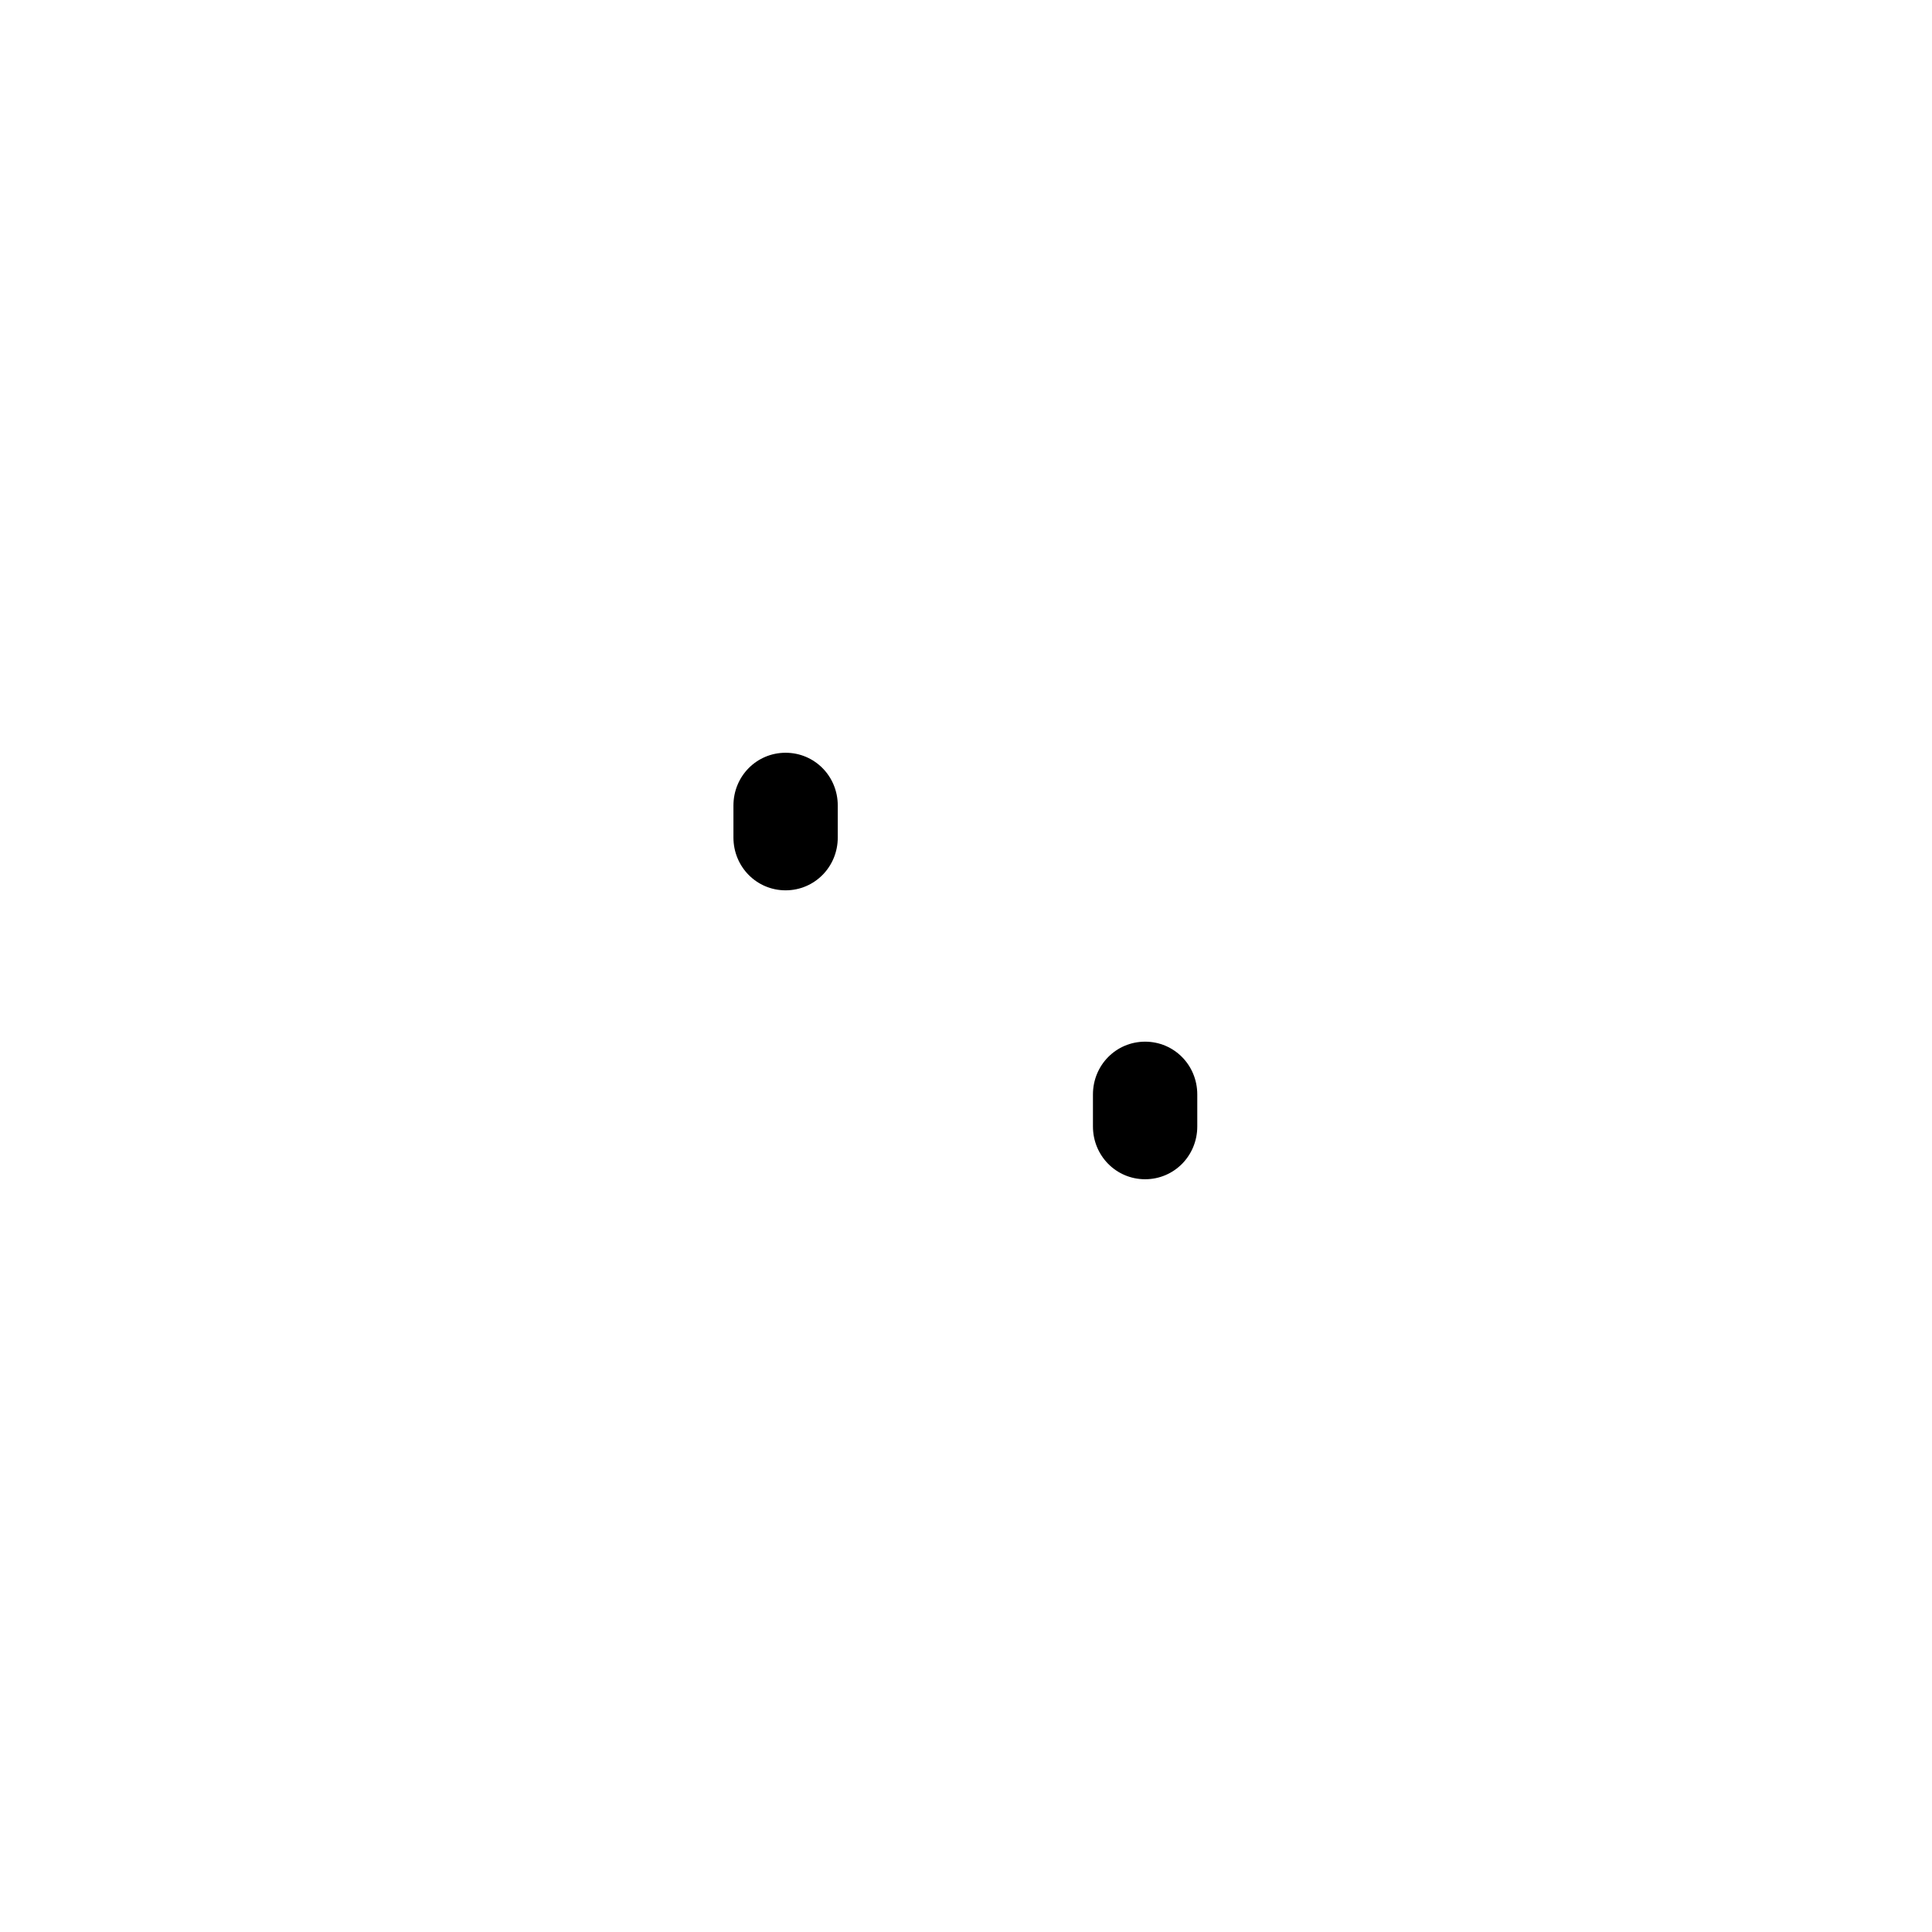
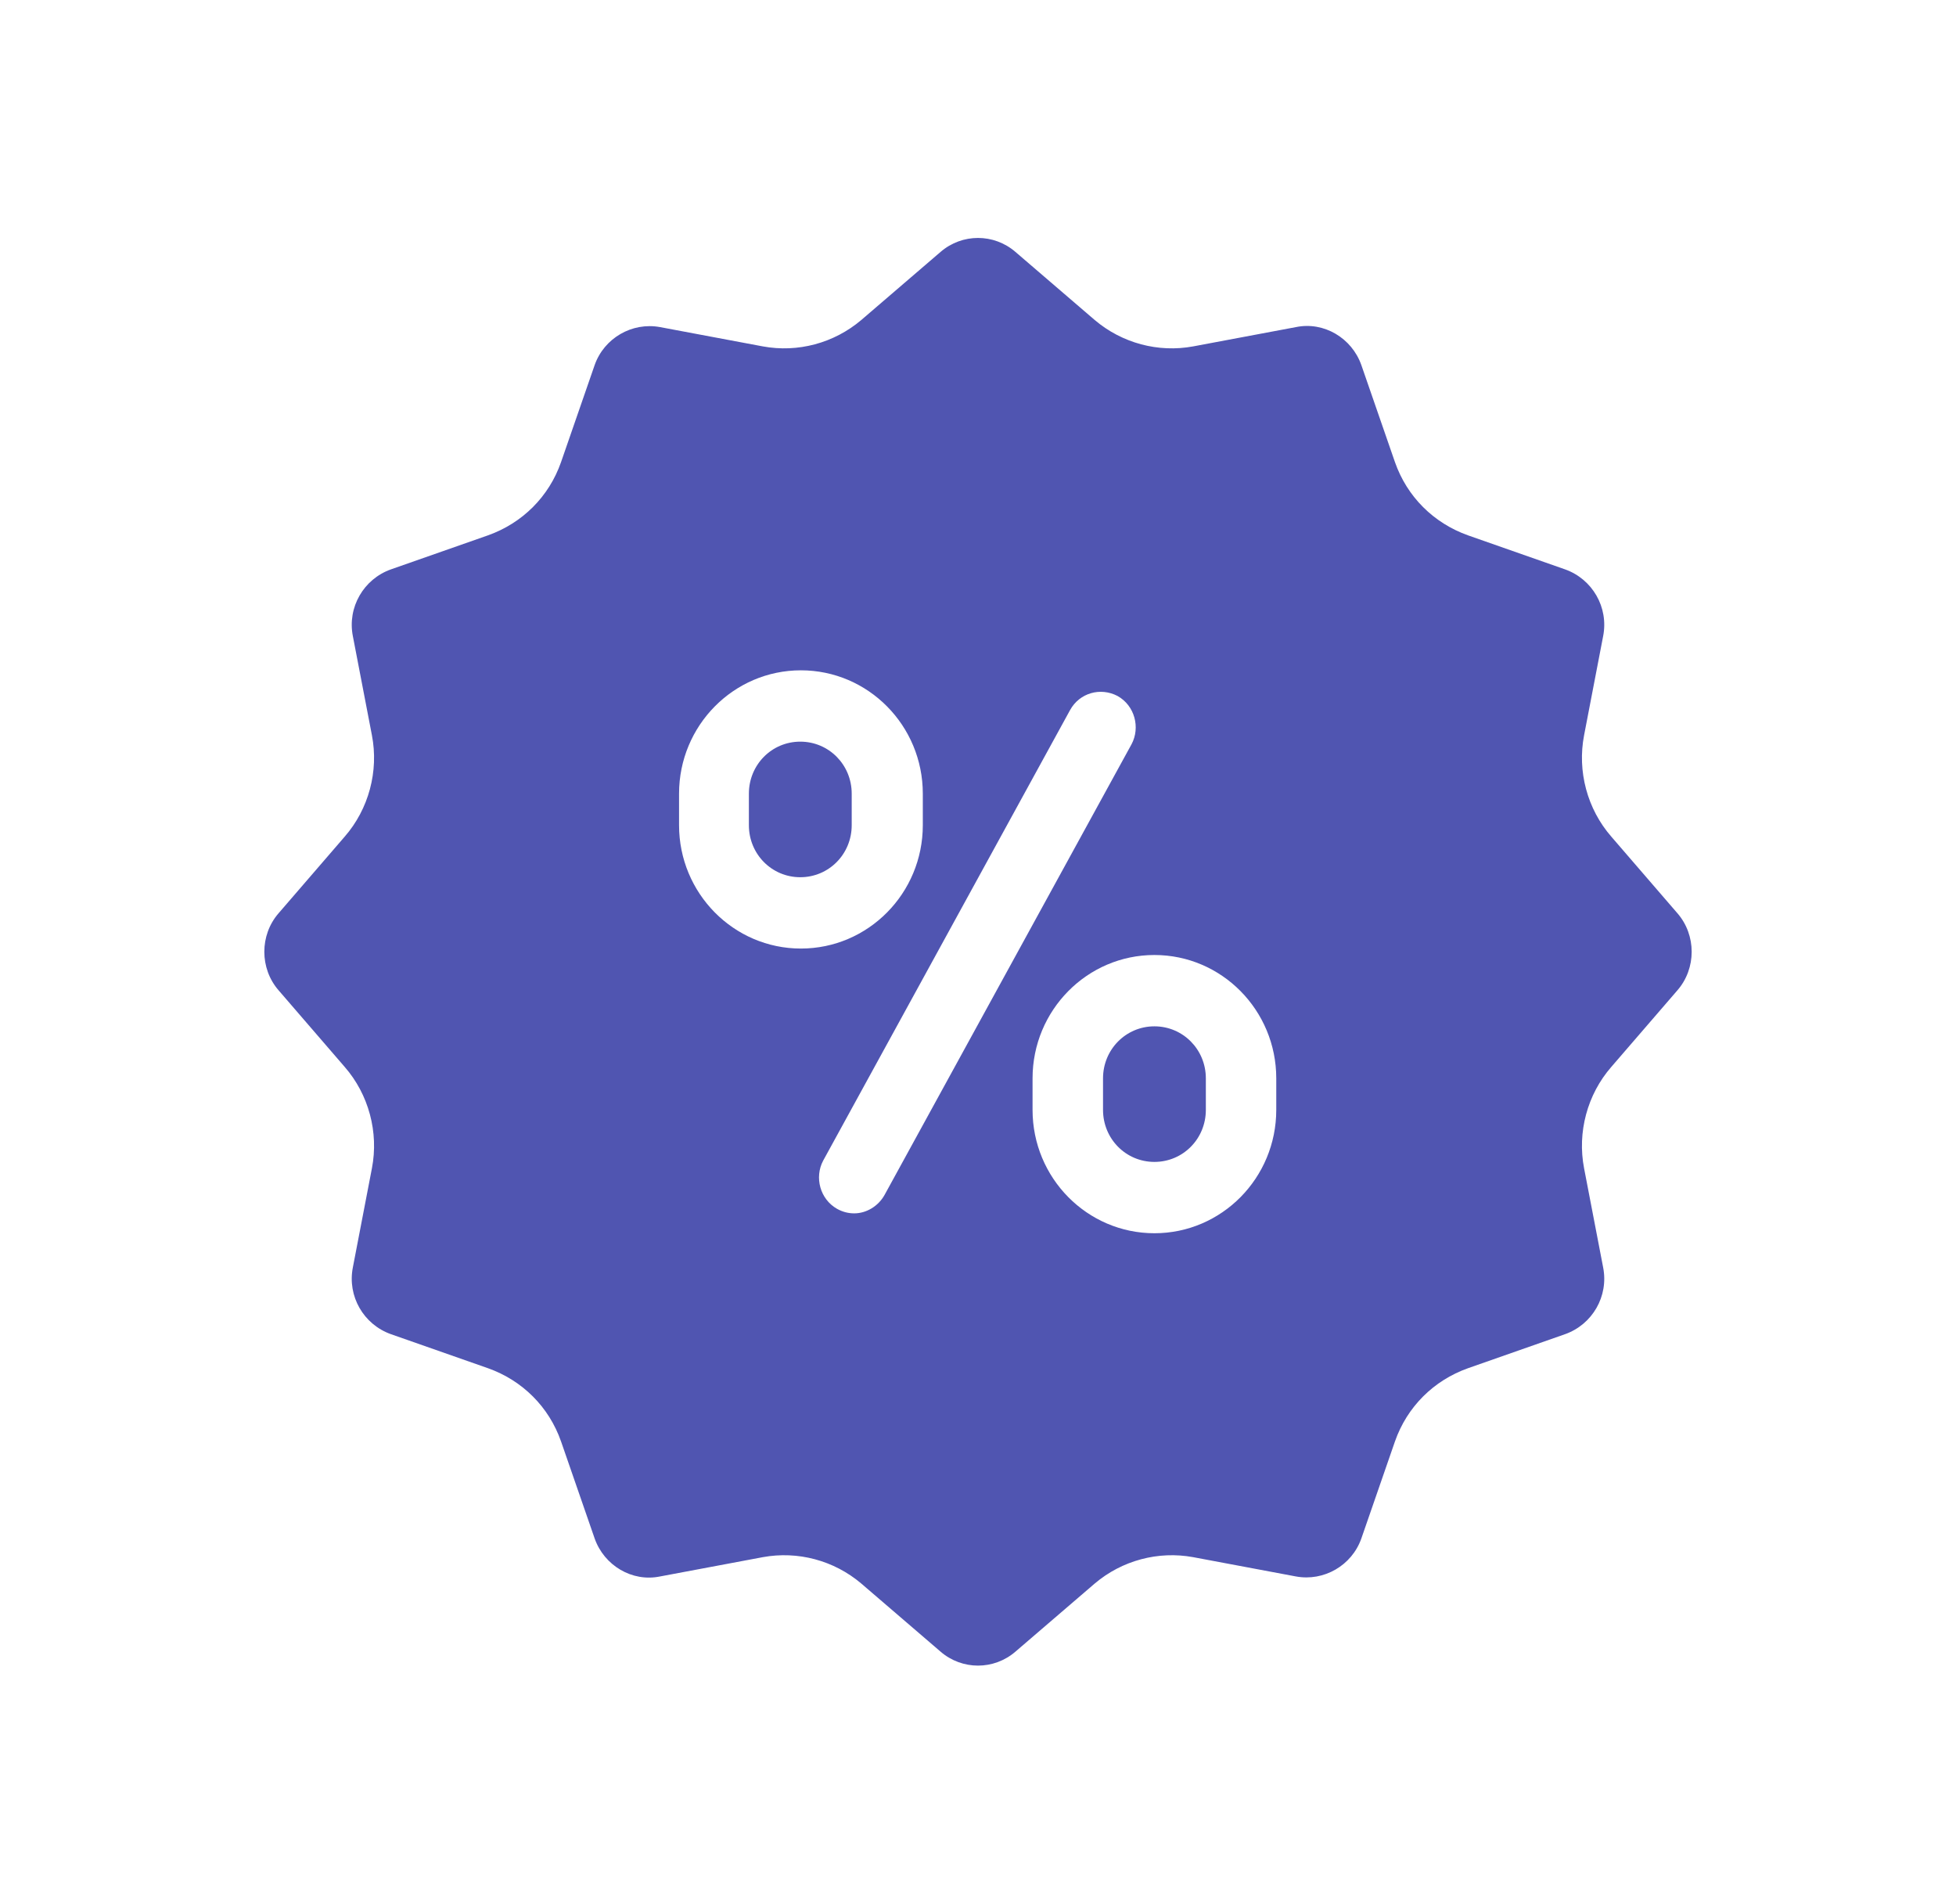
- <svg xmlns="http://www.w3.org/2000/svg" width="24" height="24" viewBox="0 0 24 24" fill="none">
-   <path d="M14.225 12.94C13.865 12.94 13.577 13.231 13.577 13.596V13.993C13.577 14.357 13.865 14.649 14.225 14.649C14.585 14.649 14.873 14.357 14.873 13.993V13.596C14.873 13.231 14.585 12.94 14.225 12.94Z" fill="black" />
-   <path d="M20.82 11.514L19.988 10.55C19.683 10.201 19.555 9.723 19.643 9.269L19.884 8.022C19.956 7.657 19.747 7.3 19.403 7.179L18.179 6.749C17.747 6.596 17.41 6.263 17.258 5.826L16.834 4.602C16.714 4.262 16.362 4.051 16.01 4.124L14.713 4.367C14.273 4.448 13.817 4.327 13.473 4.035L12.472 3.176C12.2 2.941 11.8 2.941 11.528 3.176L10.527 4.035C10.183 4.327 9.727 4.448 9.287 4.367L7.99 4.124C7.638 4.059 7.286 4.262 7.166 4.602L6.742 5.826C6.59 6.263 6.253 6.596 5.821 6.749L4.597 7.179C4.253 7.3 4.044 7.657 4.117 8.022L4.357 9.269C4.445 9.723 4.317 10.201 4.012 10.55L3.18 11.514C2.94 11.789 2.94 12.211 3.18 12.486L4.012 13.45C4.317 13.799 4.445 14.277 4.357 14.731L4.117 15.978C4.044 16.343 4.253 16.7 4.597 16.821L5.821 17.25C6.253 17.404 6.59 17.737 6.742 18.174L7.166 19.398C7.286 19.738 7.638 19.949 7.99 19.876L9.287 19.633C9.727 19.552 10.183 19.673 10.527 19.965L11.528 20.824C11.8 21.059 12.2 21.059 12.472 20.824L13.473 19.965C13.817 19.673 14.273 19.552 14.713 19.633L16.01 19.876C16.362 19.941 16.714 19.738 16.834 19.398L17.258 18.174C17.41 17.737 17.747 17.404 18.179 17.25L19.403 16.821C19.747 16.7 19.956 16.343 19.884 15.978L19.643 14.731C19.555 14.277 19.683 13.799 19.988 13.45L20.82 12.486C21.06 12.211 21.06 11.789 20.82 11.514ZM8.23 10.404V10.007C8.23 9.148 8.919 8.451 9.767 8.451C10.615 8.451 11.304 9.148 11.304 10.007V10.404C11.304 11.263 10.615 11.96 9.767 11.96C8.919 11.96 8.23 11.263 8.23 10.404ZM10.823 15.063C10.743 15.209 10.591 15.298 10.439 15.298C10.367 15.298 10.295 15.282 10.223 15.241C10.007 15.12 9.935 14.844 10.047 14.633L13.161 8.953C13.281 8.735 13.545 8.662 13.761 8.775C13.977 8.897 14.049 9.172 13.937 9.383L10.823 15.063ZM15.762 13.993C15.762 14.852 15.073 15.549 14.225 15.549C13.377 15.549 12.688 14.852 12.688 13.993V13.596C12.688 12.737 13.377 12.04 14.225 12.04C15.073 12.04 15.762 12.737 15.762 13.596V13.993Z" fill="current" />
-   <path d="M9.759 9.351C9.399 9.351 9.111 9.642 9.111 10.007V10.404C9.111 10.768 9.399 11.06 9.759 11.06C10.119 11.06 10.407 10.768 10.407 10.404V10.007C10.407 9.642 10.119 9.351 9.759 9.351Z" fill="black" />
+ <svg xmlns="http://www.w3.org/2000/svg" width="37" height="36" viewBox="0 0 37 36" fill="none">
+   <path d="M21.837 19.41C21.297 19.41 20.865 19.848 20.865 20.394V20.99C20.865 21.537 21.297 21.974 21.837 21.974C22.378 21.974 22.81 21.537 22.81 20.99V20.394C22.81 19.848 22.378 19.41 21.837 19.41Z" fill="#5055B1" />
+   <path d="M31.73 17.271L30.481 15.824C30.025 15.302 29.833 14.585 29.965 13.904L30.325 12.032C30.433 11.486 30.121 10.951 29.605 10.768L27.768 10.124C27.12 9.893 26.616 9.395 26.387 8.739L25.751 6.903C25.571 6.393 25.043 6.077 24.515 6.186L22.57 6.551C21.91 6.673 21.225 6.49 20.709 6.053L19.208 4.764C18.8 4.412 18.2 4.412 17.792 4.764L16.291 6.053C15.775 6.49 15.091 6.673 14.43 6.551L12.485 6.186C11.957 6.089 11.429 6.393 11.249 6.903L10.613 8.739C10.384 9.395 9.88 9.893 9.232 10.124L7.395 10.768C6.879 10.951 6.567 11.486 6.675 12.032L7.035 13.904C7.167 14.585 6.975 15.302 6.519 15.824L5.27 17.271C4.91 17.684 4.91 18.316 5.27 18.729L6.519 20.176C6.975 20.698 7.167 21.415 7.035 22.096L6.675 23.968C6.567 24.515 6.879 25.049 7.395 25.232L9.232 25.876C9.88 26.107 10.384 26.605 10.613 27.261L11.249 29.097C11.429 29.607 11.957 29.923 12.485 29.814L14.43 29.449C15.091 29.328 15.775 29.51 16.291 29.947L17.792 31.236C18.2 31.588 18.8 31.588 19.208 31.236L20.709 29.947C21.225 29.51 21.91 29.328 22.57 29.449L24.515 29.814C25.043 29.911 25.571 29.607 25.751 29.097L26.387 27.261C26.616 26.605 27.12 26.107 27.768 25.876L29.605 25.232C30.121 25.049 30.433 24.515 30.325 23.968L29.965 22.096C29.833 21.415 30.025 20.698 30.481 20.176L31.73 18.729C32.09 18.316 32.09 17.684 31.73 17.271ZM12.845 15.606V15.01C12.845 13.722 13.878 12.677 15.15 12.677C16.423 12.677 17.456 13.722 17.456 15.01V15.606C17.456 16.894 16.423 17.939 15.15 17.939C13.878 17.939 12.845 16.894 12.845 15.606ZM16.735 22.594C16.615 22.813 16.387 22.947 16.159 22.947C16.051 22.947 15.943 22.922 15.835 22.862C15.511 22.679 15.403 22.266 15.571 21.95L20.241 13.43C20.421 13.102 20.817 12.993 21.141 13.163C21.465 13.345 21.573 13.758 21.405 14.074L16.735 22.594ZM24.142 20.99C24.142 22.278 23.11 23.323 21.837 23.323C20.565 23.323 19.532 22.278 19.532 20.99V20.394C19.532 19.106 20.565 18.061 21.837 18.061C23.11 18.061 24.142 19.106 24.142 20.394V20.99Z" fill="#5055B1" />
+   <path d="M15.138 14.026C14.598 14.026 14.166 14.463 14.166 15.01V15.606C14.166 16.153 14.598 16.59 15.138 16.59C15.679 16.59 16.111 16.153 16.111 15.606V15.01C16.111 14.463 15.679 14.026 15.138 14.026Z" fill="#5055B1" />
</svg>
